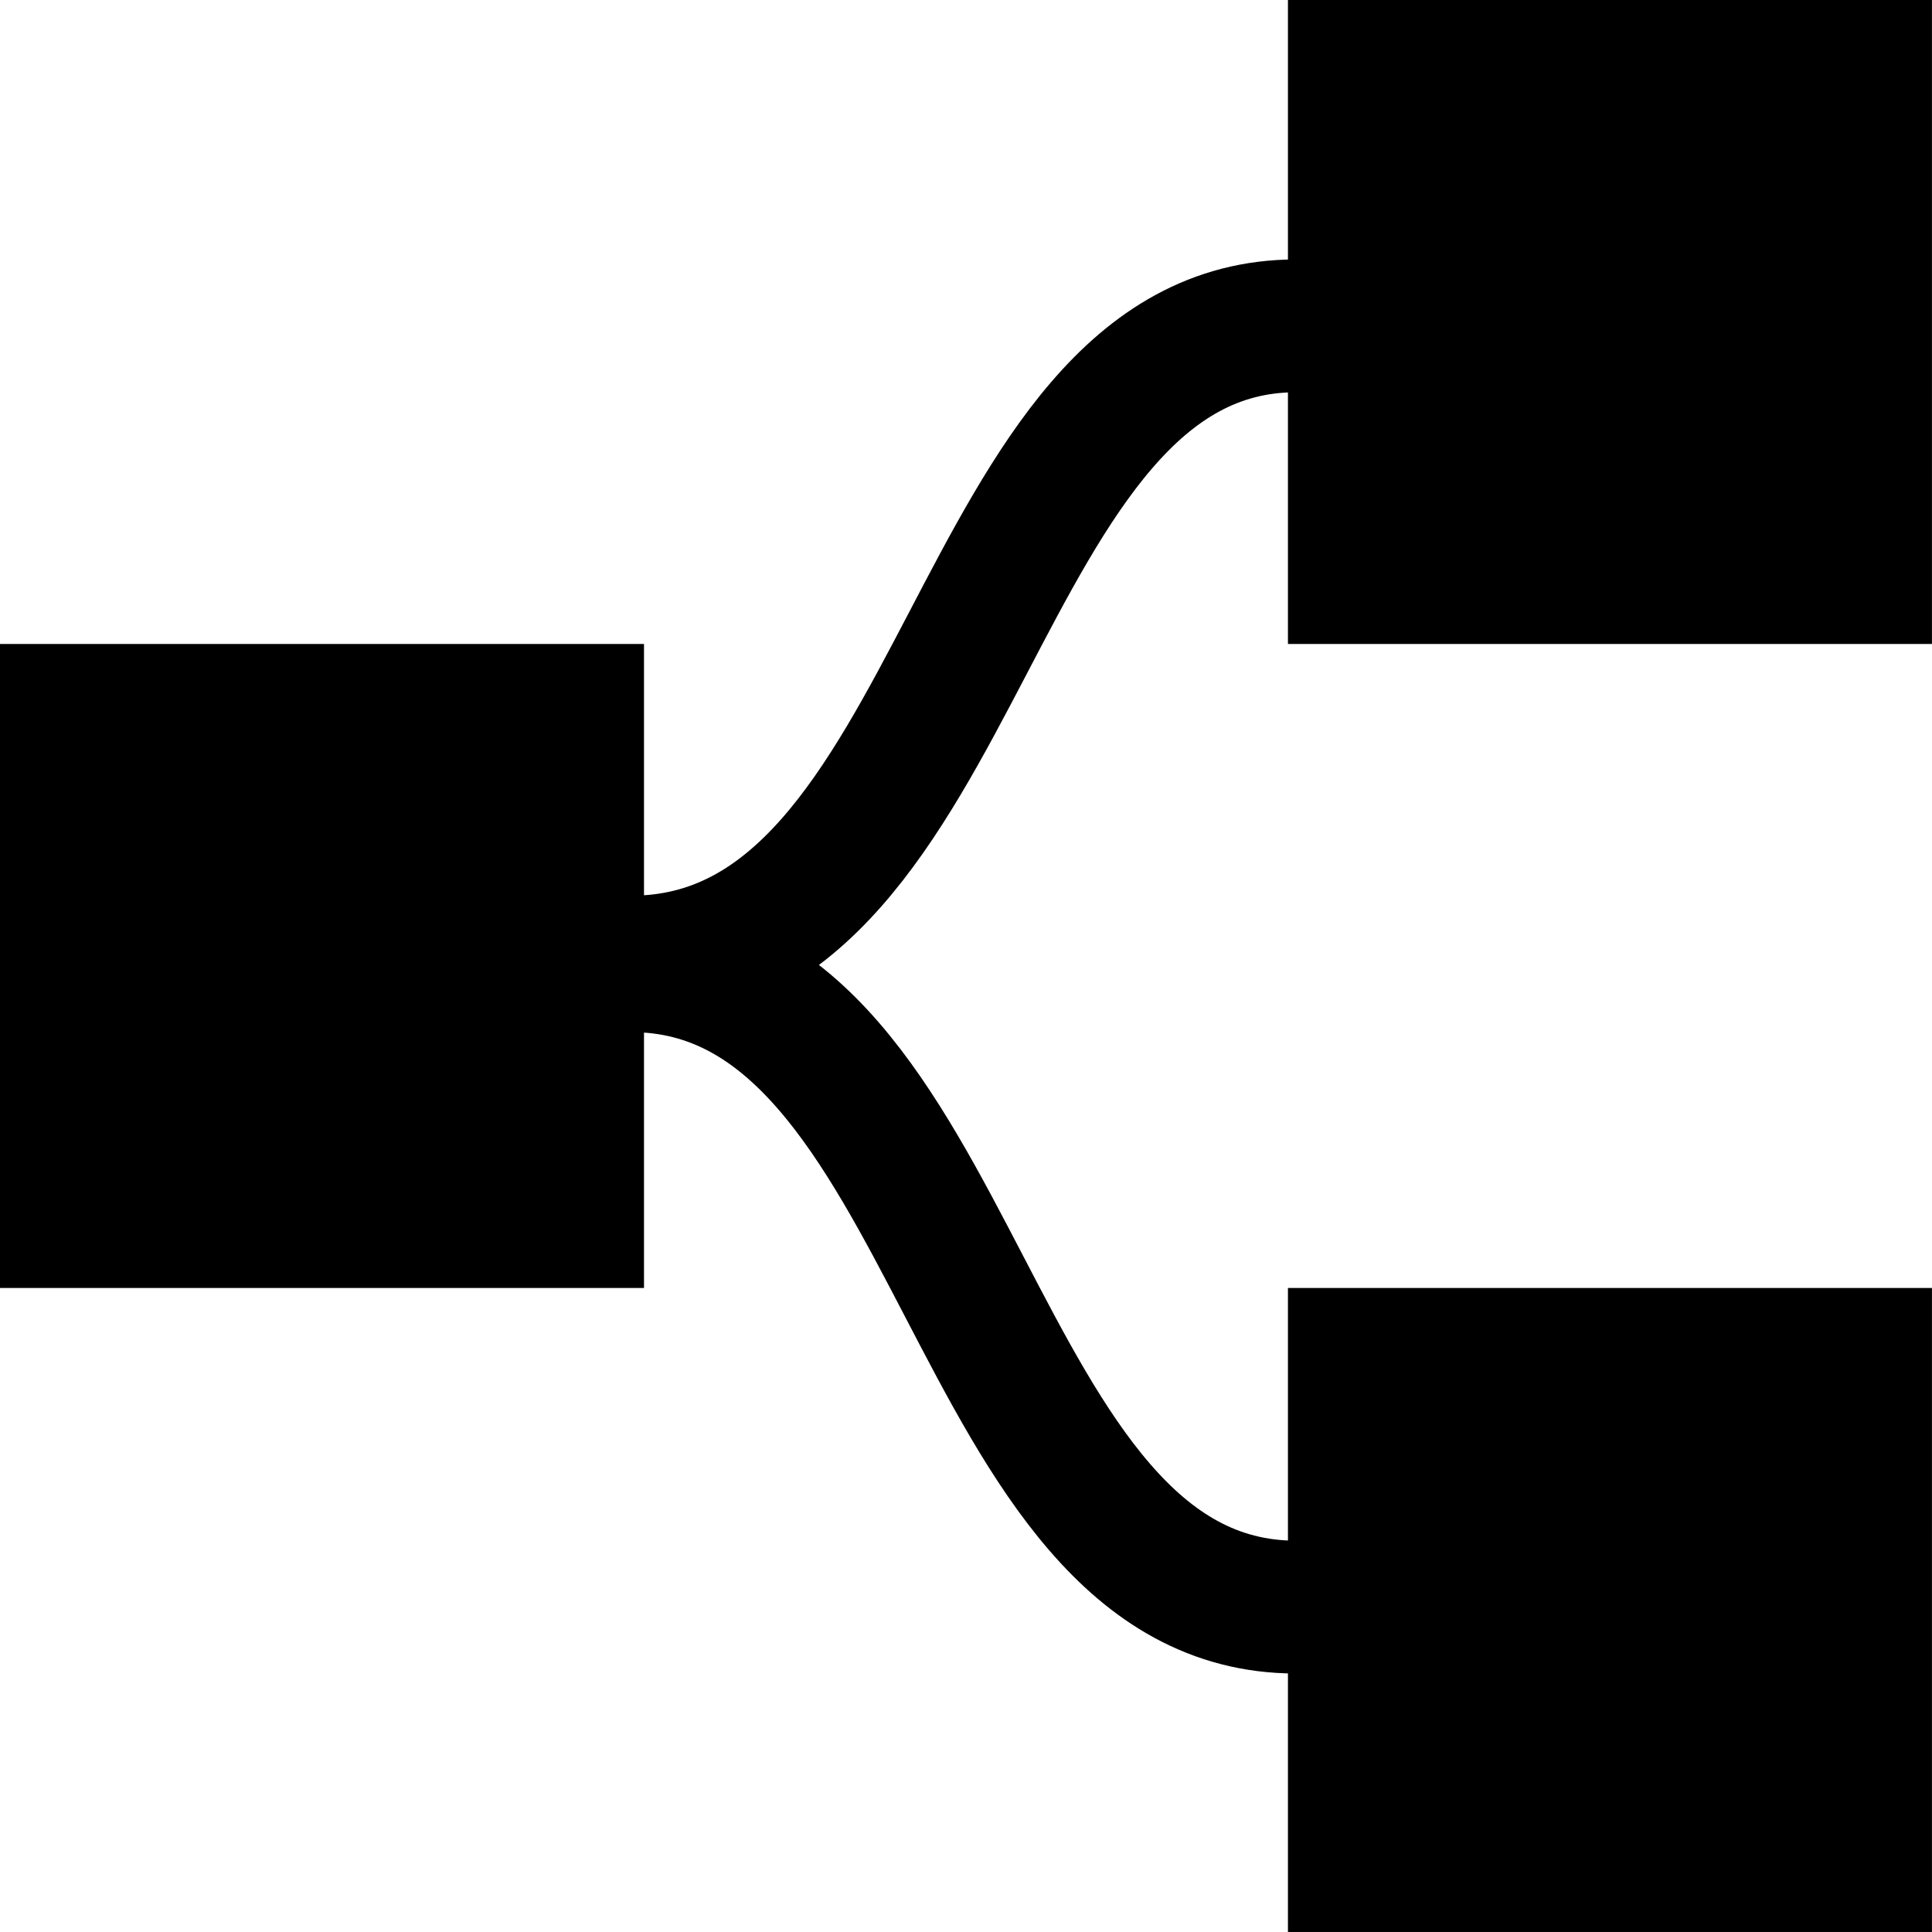
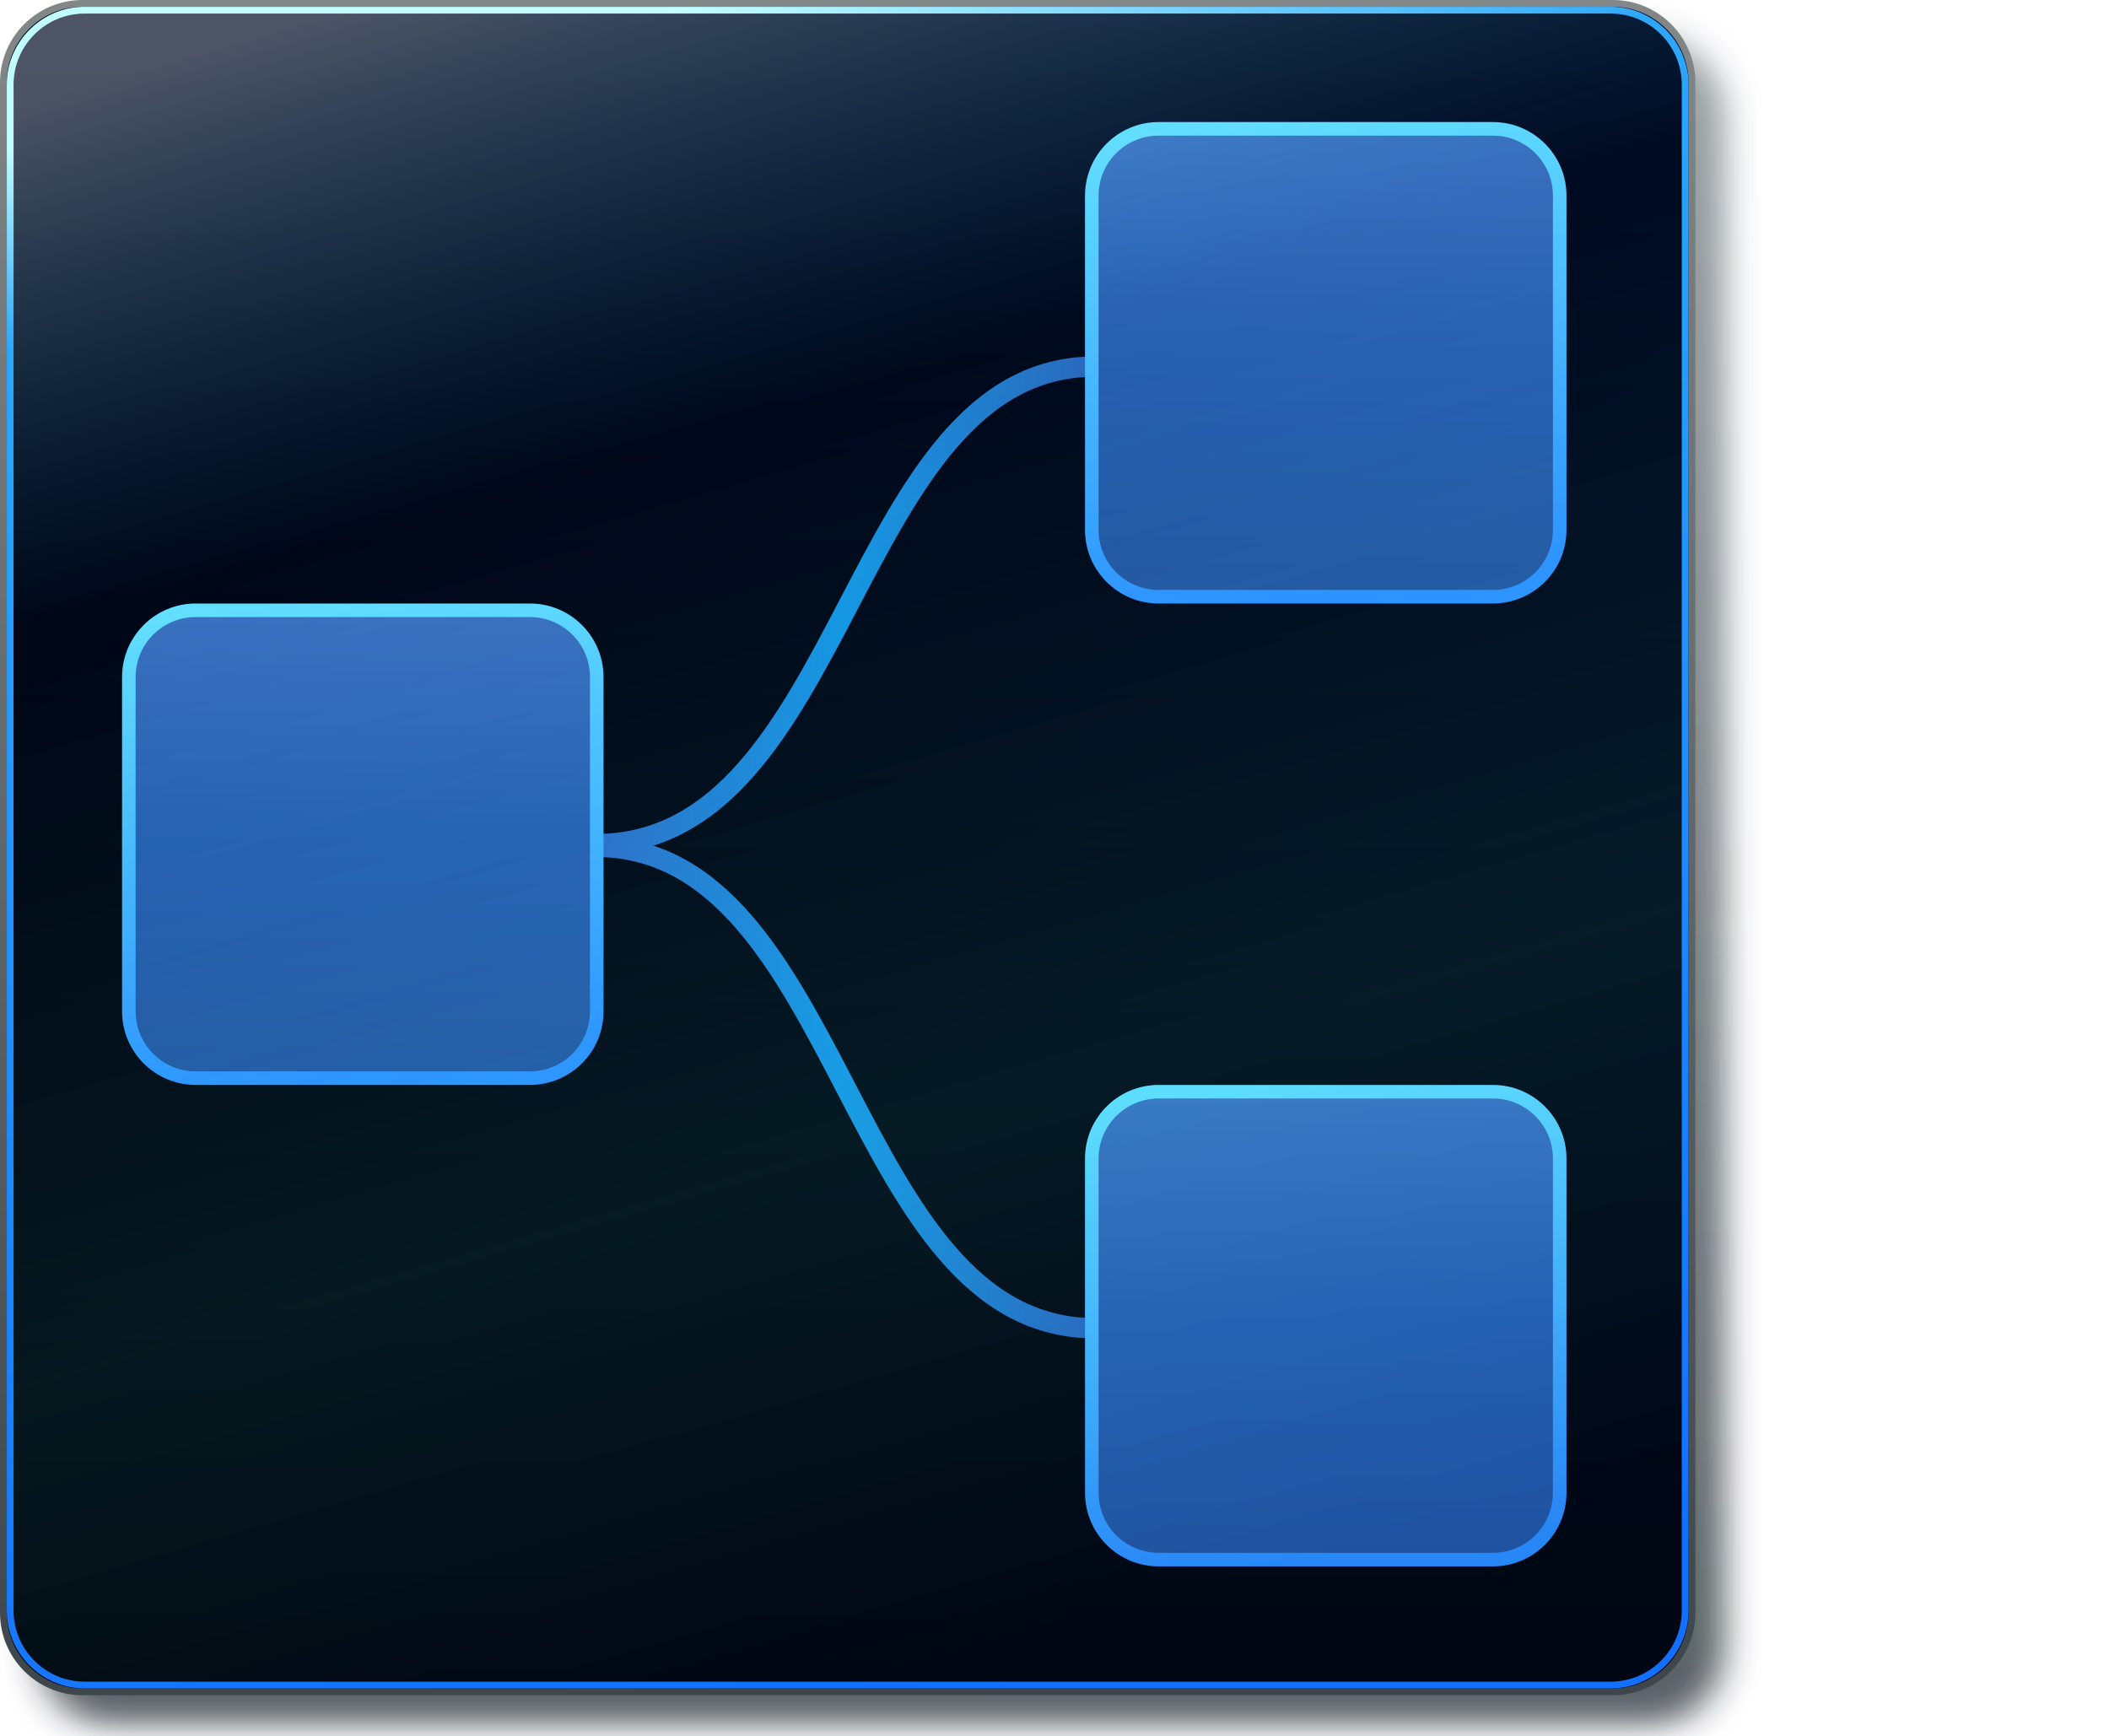
- <svg xmlns="http://www.w3.org/2000/svg" width="64" height="64" id="svg3135" version="1.0">
-   <defs id="defs3137">
-     </defs>
-   <g id="layer1" transform="translate(-1687.429,157.0907)">
-     <g id="g3875" transform="matrix(2.20001,0,0,2.199999,-2026.089,23.70872)">
-       <rect y="-62.788" x="1707.348" height="9.697" width="9.697" id="rect3877" style="fill:#000000;fill-opacity:1;fill-rule:evenodd;stroke:none;stroke-width:0.2;stroke-linecap:round;stroke-linejoin:round;marker:none;marker-start:none;marker-mid:none;marker-end:none;stroke-miterlimit:4;stroke-dasharray:none;stroke-dashoffset:0;stroke-opacity:1;visibility:visible;display:inline;overflow:visible" />
-       <rect y="-82.182" x="1707.348" height="9.697" width="9.697" id="rect3879" style="fill:#000000;fill-opacity:1;fill-rule:evenodd;stroke:none;stroke-width:0.2;stroke-linecap:round;stroke-linejoin:round;marker:none;marker-start:none;marker-mid:none;marker-end:none;stroke-miterlimit:4;stroke-dasharray:none;stroke-dashoffset:0;stroke-opacity:1;visibility:visible;display:inline;overflow:visible" />
-       <rect y="-72.485" x="1687.955" height="9.697" width="9.697" id="rect3881" style="fill:#000000;fill-opacity:1;fill-rule:evenodd;stroke:none;stroke-width:0.2;stroke-linecap:round;stroke-linejoin:round;marker:none;marker-start:none;marker-mid:none;marker-end:none;stroke-miterlimit:4;stroke-dasharray:none;stroke-dashoffset:0;stroke-opacity:1;visibility:visible;display:inline;overflow:visible" />
-       <path id="path3883" d="M 1697.46,-67.695 C 1702.537,-67.695 1702.546,-77.275 1707.469,-77.275" style="fill:none;fill-opacity:1;fill-rule:evenodd;stroke:#000000;stroke-width:2;stroke-linecap:butt;stroke-linejoin:miter;stroke-miterlimit:4;stroke-dasharray:none;stroke-opacity:1" />
-       <path id="path3885" d="M 1697.46,-67.64 C 1702.454,-67.64 1702.497,-57.983 1707.469,-57.983" style="fill:none;fill-opacity:1;fill-rule:evenodd;stroke:#000000;stroke-width:2;stroke-linecap:butt;stroke-linejoin:miter;stroke-miterlimit:4;stroke-dasharray:none;stroke-opacity:1" />
+ <svg xmlns="http://www.w3.org/2000/svg" xmlns:xlink="http://www.w3.org/1999/xlink" width="311" height="256" id="svg11300" version="1.0" style="display:inline;enable-background:new">
+   <defs id="defs3">
+     <linearGradient id="linearGradient3635">
+       <stop style="stop-color:#ffffff;stop-opacity:1;" offset="0" id="stop3637" />
+       <stop id="stop3643" offset="0.288" style="stop-color:#29c9ff;stop-opacity:0;" />
+       <stop style="stop-color:#3ae4ff;stop-opacity:0.333;" offset="0.703" id="stop3645" />
+       <stop style="stop-color:#003bb1;stop-opacity:0.353;" offset="1" id="stop3639" />
+     </linearGradient>
+     <linearGradient id="linearGradient3621">
+       <stop style="stop-color:#000b24;stop-opacity:1;" offset="0" id="stop3627" />
+       <stop id="stop3629" offset="1" style="stop-color:#000000;stop-opacity:1;" />
+     </linearGradient>
+     <linearGradient id="linearGradient3611">
+       <stop id="stop3613" offset="0" style="stop-color:#c0feff;stop-opacity:1;" />
+       <stop style="stop-color:#2ea7fb;stop-opacity:1;" offset="0.115" id="stop3615" />
+       <stop id="stop3617" offset="1" style="stop-color:#126fff;stop-opacity:1;" />
+     </linearGradient>
+     <linearGradient id="linearGradient3404">
+       <stop id="stop3406" offset="0" style="stop-color:#236eda;stop-opacity:1;" />
+       <stop style="stop-color:#2dabf5;stop-opacity:1;" offset="0.5" id="stop3408" />
+       <stop id="stop3411" offset="1" style="stop-color:#347feb;stop-opacity:1;" />
+     </linearGradient>
+     <linearGradient id="linearGradient3454">
+       <stop style="stop-color:#2e6cc5;stop-opacity:1;" offset="0" id="stop3456" />
+       <stop id="stop3462" offset="0.5" style="stop-color:#1596e2;stop-opacity:1;" />
+       <stop style="stop-color:#2b66ba;stop-opacity:1;" offset="1" id="stop3458" />
+     </linearGradient>
+     <linearGradient id="linearGradient3408">
+       <stop style="stop-color:#62deff;stop-opacity:1;" offset="0" id="stop3410" />
+       <stop style="stop-color:#2d90ff;stop-opacity:1;" offset="1" id="stop3412" />
+     </linearGradient>
+     <linearGradient id="linearGradient3392">
+       <stop style="stop-color:#3b71bf;stop-opacity:1;" offset="0" id="stop3394" />
+       <stop id="stop3400" offset="0.5" style="stop-color:#265eaf;stop-opacity:1;" />
+       <stop style="stop-color:#24559d;stop-opacity:1;" offset="1" id="stop3396" />
+     </linearGradient>
+     <linearGradient id="linearGradient3372">
+       <stop style="stop-color:#222b31;stop-opacity:1;" offset="0" id="stop3374" />
+       <stop style="stop-color:#384750;stop-opacity:0.686;" offset="1" id="stop3376" />
+     </linearGradient>
+     <linearGradient id="linearGradient3415">
+       <stop style="stop-color:#3d464b;stop-opacity:1;" offset="0" id="stop3417" />
+       <stop style="stop-color:#828788;stop-opacity:1;" offset="1" id="stop3419" />
+     </linearGradient>
+     <linearGradient xlink:href="#linearGradient3621" id="linearGradient3405" x1="105.5" y1="7.5" x2="105.5" y2="256.628" gradientUnits="userSpaceOnUse" />
+     <linearGradient xlink:href="#linearGradient3415" id="linearGradient3421" x1="-257" y1="132" x2="-7" y2="132" gradientUnits="userSpaceOnUse" />
+     <linearGradient xlink:href="#linearGradient3372" id="linearGradient3378" x1="-256.5" y1="132" x2="-7.5" y2="132" gradientUnits="userSpaceOnUse" gradientTransform="translate(-6.5,6.5)" />
+     <filter id="filter3380">
+       <feGaussianBlur stdDeviation="2.49" id="feGaussianBlur3382" />
+     </filter>
+     <linearGradient xlink:href="#linearGradient3454" id="linearGradient3460" x1="93.869" y1="131.973" x2="169.44" y2="131.973" gradientUnits="userSpaceOnUse" />
+     <linearGradient xlink:href="#linearGradient3404" id="linearGradient3832" gradientUnits="userSpaceOnUse" x1="93.869" y1="131.973" x2="169.44" y2="131.973" />
+     <linearGradient xlink:href="#linearGradient3392" id="linearGradient4358" gradientUnits="userSpaceOnUse" x1="45.5" y1="96" x2="45.5" y2="167.007" gradientTransform="translate(135,64)" />
+     <linearGradient xlink:href="#linearGradient3392" id="linearGradient4361" gradientUnits="userSpaceOnUse" x1="45.5" y1="96" x2="45.5" y2="167.007" gradientTransform="translate(135,64)" />
+     <linearGradient xlink:href="#linearGradient3408" id="linearGradient4366" gradientUnits="userSpaceOnUse" x1="44.5" y1="96" x2="54" y2="167" gradientTransform="matrix(0.9857143,0,0,0.9857143,-6.13571,-5.121429)" />
+     <linearGradient xlink:href="#linearGradient3392" id="linearGradient4369" gradientUnits="userSpaceOnUse" x1="45.5" y1="96" x2="45.5" y2="167.007" gradientTransform="translate(-7,-7)" />
+     <linearGradient xlink:href="#linearGradient3392" id="linearGradient4372" gradientUnits="userSpaceOnUse" x1="45.5" y1="96" x2="45.5" y2="167.007" gradientTransform="translate(-7,-7)" />
+     <linearGradient xlink:href="#linearGradient3392" id="linearGradient4378" gradientUnits="userSpaceOnUse" x1="45.5" y1="96" x2="45.5" y2="167.007" gradientTransform="translate(135,-78)" />
+     <linearGradient xlink:href="#linearGradient3392" id="linearGradient4381" gradientUnits="userSpaceOnUse" x1="45.5" y1="96" x2="45.5" y2="167.007" gradientTransform="translate(135,-78)" />
+     <linearGradient xlink:href="#linearGradient3408" id="linearGradient3553" gradientUnits="userSpaceOnUse" gradientTransform="matrix(0.9857143,0,0,0.9857143,135.8643,-76.12143)" x1="44.5" y1="96" x2="54" y2="167" />
+     <linearGradient xlink:href="#linearGradient3408" id="linearGradient3557" gradientUnits="userSpaceOnUse" gradientTransform="matrix(0.9857143,0,0,0.9857143,135.8643,65.87856)" x1="44.5" y1="96" x2="54" y2="167" />
+     <linearGradient xlink:href="#linearGradient3635" id="linearGradient3641" x1="-1" y1="53" x2="-249" y2="125" gradientUnits="userSpaceOnUse" gradientTransform="translate(5.5917969e-6,7.8790283e-6)" />
+     <linearGradient xlink:href="#linearGradient3611" id="linearGradient3654" gradientUnits="userSpaceOnUse" gradientTransform="translate(7.00002,-6.99999)" x1="-8" y1="110" x2="-256" y2="160.5" />
+   </defs>
+   <g id="layer1" style="display:inline">
+     <rect style="opacity:0.75;fill:url(#linearGradient3378);fill-opacity:1;fill-rule:nonzero;stroke:none;stroke-width:1;marker:none;marker-start:none;marker-mid:none;marker-end:none;stroke-miterlimit:4;stroke-dasharray:none;stroke-opacity:1;visibility:visible;display:inline;overflow:visible;filter:url(#filter3380);enable-background:accumulate" id="rect3461" width="249" height="249" x="-263" y="14" rx="11.672" ry="11.672" transform="matrix(0,-1,1,0,-8.646447,-8.46967)" />
+     <rect transform="translate(-7,-7)" style="opacity:1;fill:url(#linearGradient3405);fill-opacity:1;fill-rule:nonzero;stroke:none;stroke-width:1;marker:none;marker-start:none;marker-mid:none;marker-end:none;stroke-miterlimit:4;stroke-dasharray:none;stroke-opacity:1;visibility:visible;display:inline;overflow:visible;enable-background:accumulate" id="rect2573" width="249" height="249" x="7.5" y="7.5" rx="11.672" ry="11.672" />
+     <g transform="translate(-7,-7)" id="g3450" style="opacity:1;stroke:url(#linearGradient3460);stroke-width:3;stroke-miterlimit:4;stroke-dasharray:none;display:inline;enable-background:new">
+       <path id="path2785" d="M 94.869,131.484 C 132.187,131.484 132.253,61.069 168.44,61.069" style="fill:none;fill-opacity:1;fill-rule:evenodd;stroke:url(#linearGradient3460);stroke-width:3;stroke-linecap:butt;stroke-linejoin:miter;stroke-miterlimit:4;stroke-dasharray:none;stroke-opacity:1" />
+       <path id="path2787" d="M 94.869,131.891 C 131.577,131.891 131.897,202.876 168.44,202.876" style="fill:none;fill-opacity:1;fill-rule:evenodd;stroke:url(#linearGradient3460);stroke-width:3;stroke-linecap:butt;stroke-linejoin:miter;stroke-miterlimit:4;stroke-dasharray:none;stroke-opacity:1" />
    </g>
+     <rect style="opacity:1;fill:none;fill-opacity:1;fill-rule:nonzero;stroke:url(#linearGradient3421);stroke-width:1;marker:none;marker-start:none;marker-mid:none;marker-end:none;stroke-miterlimit:4;stroke-dasharray:none;stroke-opacity:1;visibility:visible;display:inline;overflow:visible;enable-background:accumulate" id="rect3413" width="249" height="249" x="-256.5" y="7.5" rx="11.672" ry="11.672" transform="matrix(0,-1,1,0,-7,-7)" />
+     <rect style="opacity:1;fill:url(#linearGradient4372);fill-opacity:1;fill-rule:evenodd;stroke:none;stroke-width:1;stroke-linecap:round;stroke-linejoin:round;marker:none;marker-start:none;marker-mid:none;marker-end:none;stroke-miterlimit:4;stroke-dasharray:none;stroke-dashoffset:0;stroke-opacity:1;visibility:visible;display:inline;overflow:visible;enable-background:new" id="rect3389" width="70" height="70" x="18.5" y="89.5" rx="10" ry="10" />
+     <rect style="opacity:0.5;fill:url(#linearGradient4369);fill-opacity:1;fill-rule:evenodd;stroke:none;stroke-width:1;stroke-linecap:round;stroke-linejoin:round;marker:none;marker-start:none;marker-mid:none;marker-end:none;stroke-miterlimit:4;stroke-dasharray:none;stroke-dashoffset:0;stroke-opacity:1;visibility:visible;display:inline;overflow:visible;enable-background:new" id="rect3402" width="70" height="70" x="18.5" y="89.5" rx="10" ry="10" />
+     <rect style="opacity:1;fill:none;fill-opacity:1;fill-rule:evenodd;stroke:url(#linearGradient4366);stroke-width:2;stroke-linecap:round;stroke-linejoin:round;marker:none;marker-start:none;marker-mid:none;marker-end:none;stroke-miterlimit:4;stroke-dasharray:none;stroke-dashoffset:0;stroke-opacity:1;visibility:visible;display:inline;overflow:visible;enable-background:new" id="rect3404" width="69" height="69" x="19" y="90" rx="9.857" ry="9.857" />
+     <rect style="opacity:1;fill:url(#linearGradient4361);fill-opacity:1;fill-rule:evenodd;stroke:none;stroke-width:1;stroke-linecap:round;stroke-linejoin:round;marker:none;marker-start:none;marker-mid:none;marker-end:none;stroke-miterlimit:4;stroke-dasharray:none;stroke-dashoffset:0;stroke-opacity:1;visibility:visible;display:inline;overflow:visible;enable-background:new" id="rect3424" width="70" height="70" x="160.5" y="160.5" rx="10" ry="10" />
+     <rect style="opacity:0.5;fill:url(#linearGradient4358);fill-opacity:1;fill-rule:evenodd;stroke:none;stroke-width:1;stroke-linecap:round;stroke-linejoin:round;marker:none;marker-start:none;marker-mid:none;marker-end:none;stroke-miterlimit:4;stroke-dasharray:none;stroke-dashoffset:0;stroke-opacity:1;visibility:visible;display:inline;overflow:visible;enable-background:new" id="rect3426" width="70" height="70" x="160.5" y="160.5" rx="10" ry="10" />
+     <rect style="opacity:1;fill:url(#linearGradient4381);fill-opacity:1;fill-rule:evenodd;stroke:none;stroke-width:1;stroke-linecap:round;stroke-linejoin:round;marker:none;marker-start:none;marker-mid:none;marker-end:none;stroke-miterlimit:4;stroke-dasharray:none;stroke-dashoffset:0;stroke-opacity:1;visibility:visible;display:inline;overflow:visible;enable-background:new" id="rect3438" width="70" height="70" x="160.5" y="18.5" rx="10" ry="10" />
+     <rect style="opacity:0.5;fill:url(#linearGradient4378);fill-opacity:1;fill-rule:evenodd;stroke:none;stroke-width:1;stroke-linecap:round;stroke-linejoin:round;marker:none;marker-start:none;marker-mid:none;marker-end:none;stroke-miterlimit:4;stroke-dasharray:none;stroke-dashoffset:0;stroke-opacity:1;visibility:visible;display:inline;overflow:visible;enable-background:new" id="rect3440" width="70" height="70" x="160.5" y="18.5" rx="10" ry="10" />
+     <rect style="opacity:1;fill:none;fill-opacity:1;fill-rule:evenodd;stroke:url(#linearGradient3553);stroke-width:2;stroke-linecap:round;stroke-linejoin:round;marker:none;marker-start:none;marker-mid:none;marker-end:none;stroke-miterlimit:4;stroke-dasharray:none;stroke-dashoffset:0;stroke-opacity:1;visibility:visible;display:inline;overflow:visible;enable-background:new" id="rect3551" width="69" height="69" x="161" y="19" rx="9.857" ry="9.857" />
+     <rect style="opacity:1;fill:none;fill-opacity:1;fill-rule:evenodd;stroke:url(#linearGradient3557);stroke-width:2;stroke-linecap:round;stroke-linejoin:round;marker:none;marker-start:none;marker-mid:none;marker-end:none;stroke-miterlimit:4;stroke-dasharray:none;stroke-dashoffset:0;stroke-opacity:1;visibility:visible;display:inline;overflow:visible;enable-background:new" id="rect3555" width="69" height="69" x="161" y="161" rx="9.857" ry="9.857" />
+     <rect style="opacity:0.3;fill:url(#linearGradient3641);fill-opacity:1;fill-rule:nonzero;stroke:none;stroke-width:1;stroke-linecap:round;stroke-linejoin:round;marker:none;marker-start:none;marker-mid:none;marker-end:none;stroke-miterlimit:4;stroke-dasharray:none;stroke-opacity:1;visibility:visible;display:inline;overflow:visible;enable-background:accumulate" id="rect3423" width="247" height="247" x="-248.5" y="1.5" rx="11" ry="11" transform="matrix(0,-1,1,0,0,0)" />
+     <rect style="opacity:1;fill:none;fill-opacity:1;fill-rule:nonzero;stroke:url(#linearGradient3654);stroke-width:1;stroke-linecap:round;stroke-linejoin:round;marker:none;marker-start:none;marker-mid:none;marker-end:none;stroke-miterlimit:4;stroke-dasharray:none;stroke-opacity:1;visibility:visible;display:inline;overflow:visible;enable-background:accumulate" id="rect3649" width="247" height="247" x="-248.5" y="1.5" rx="11" ry="11" transform="matrix(0,-1,1,0,0,0)" />
  </g>
</svg>
